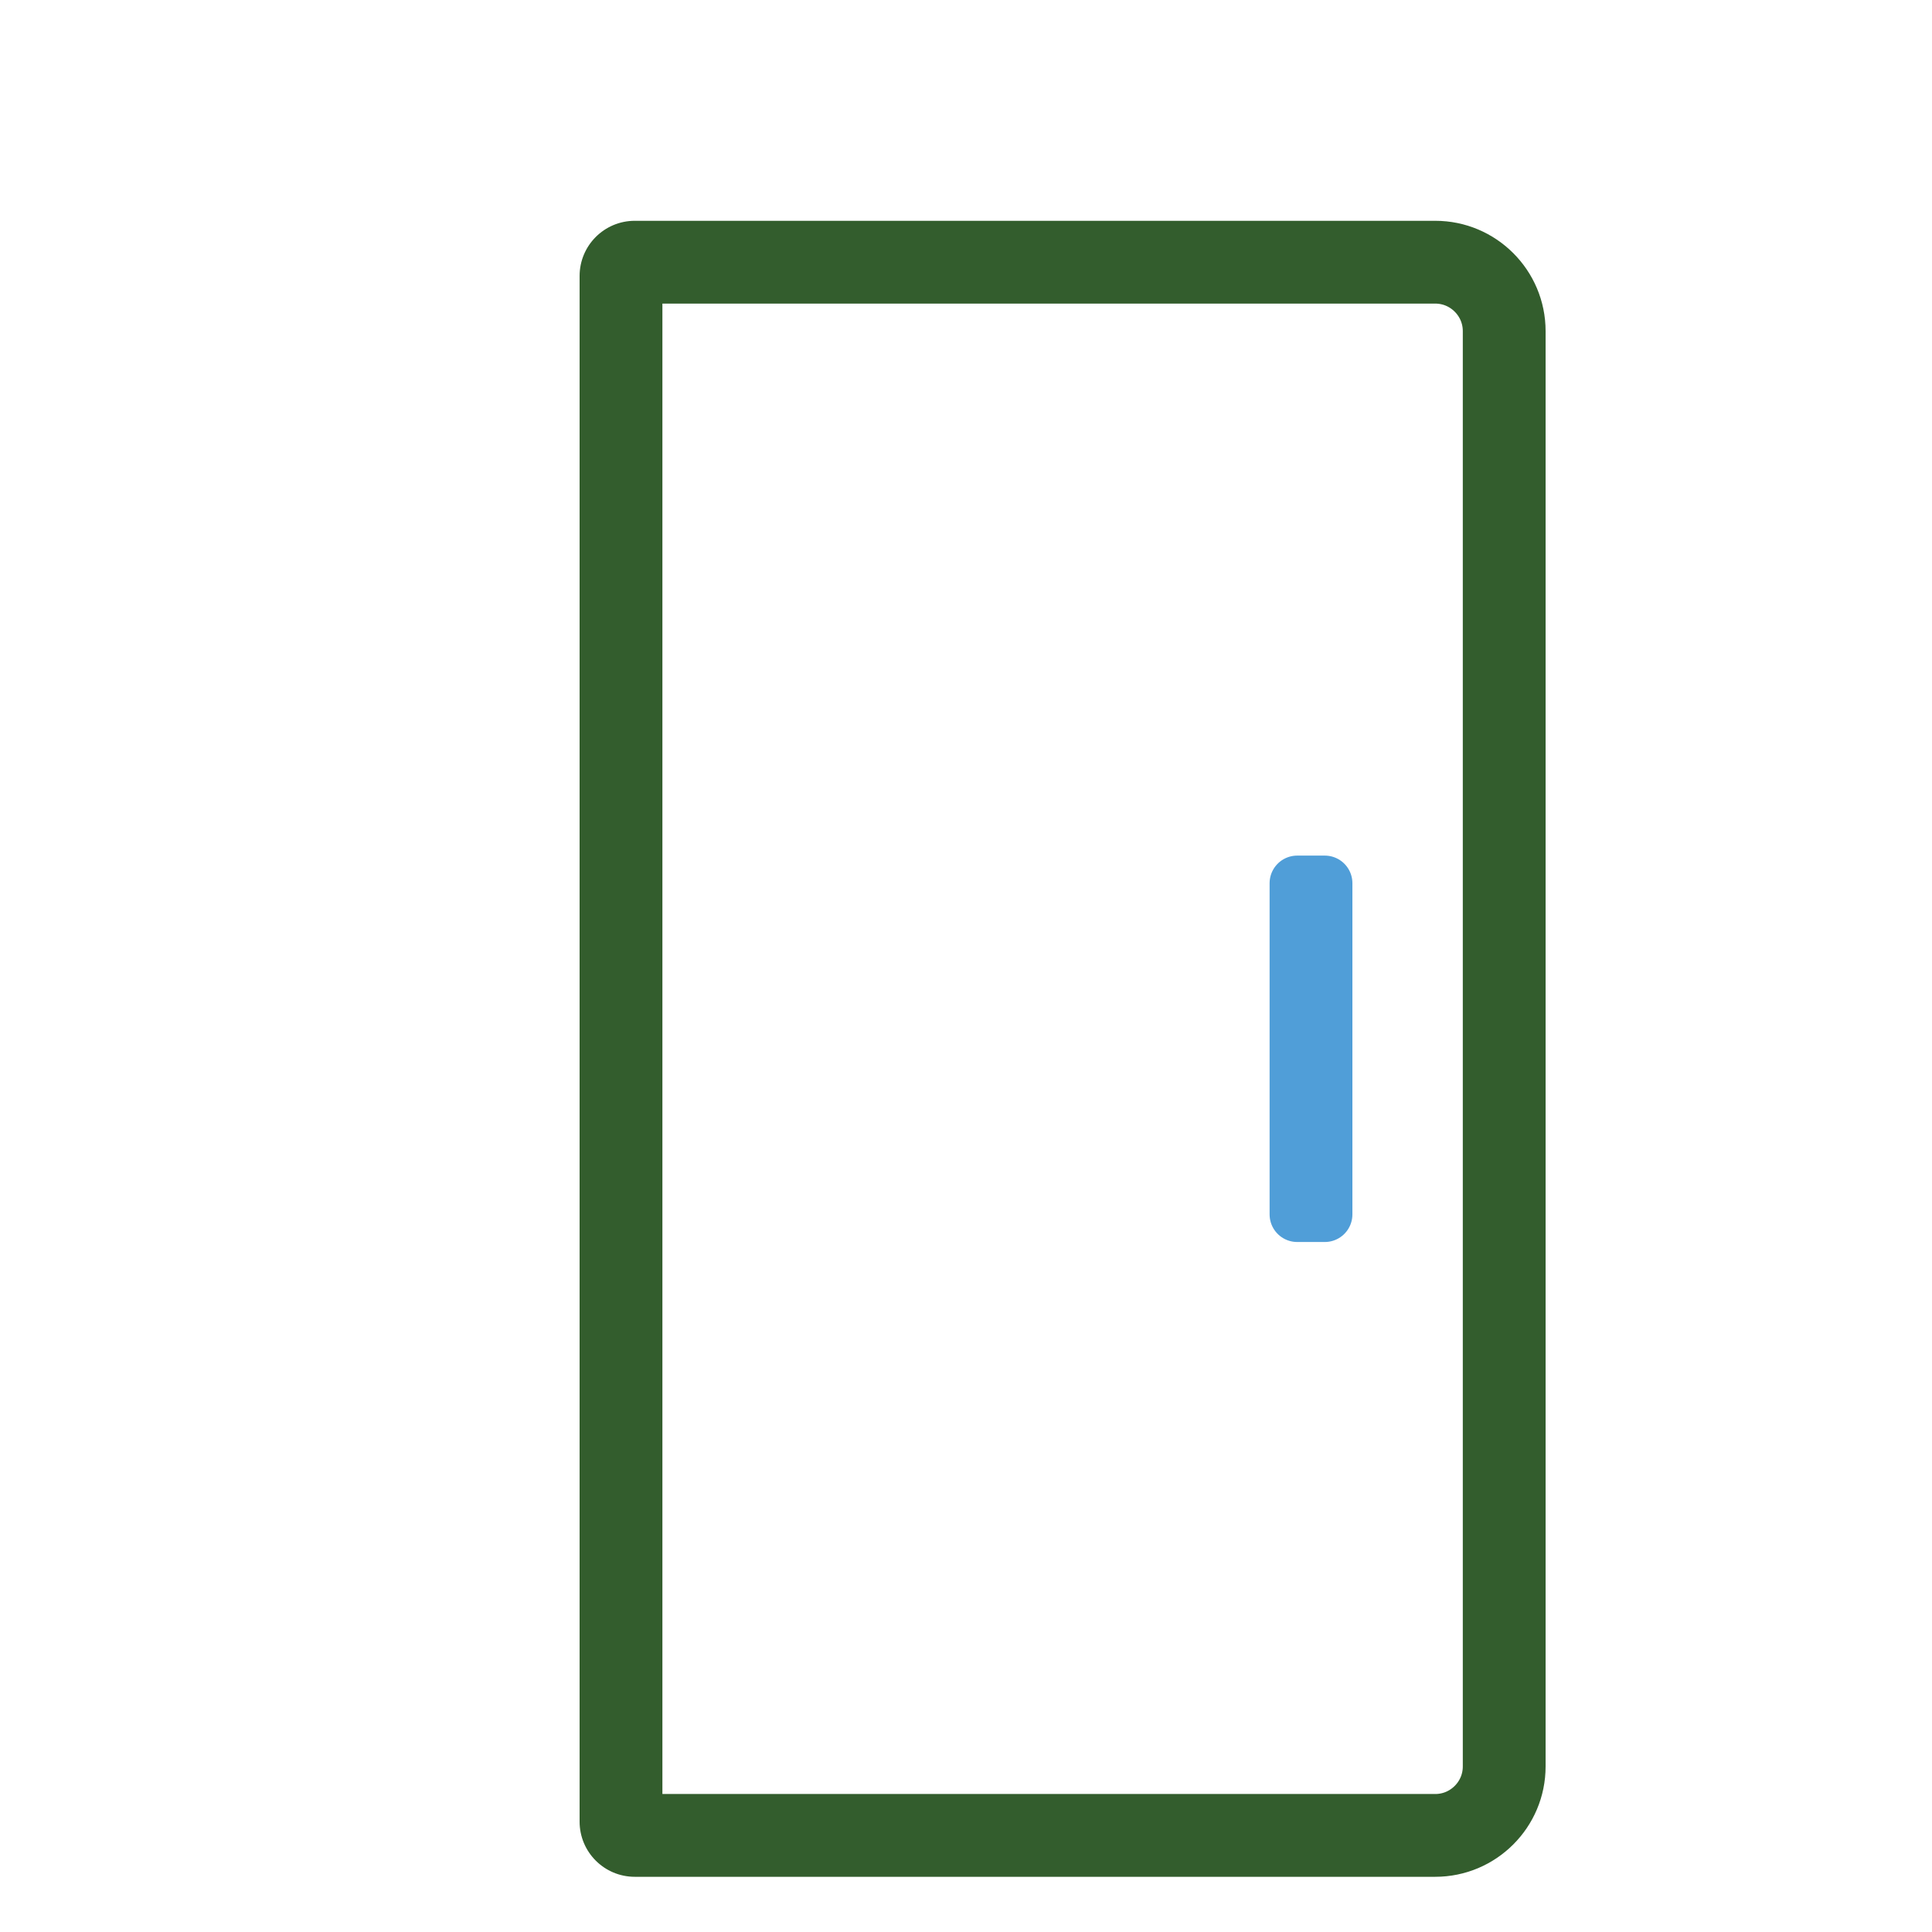
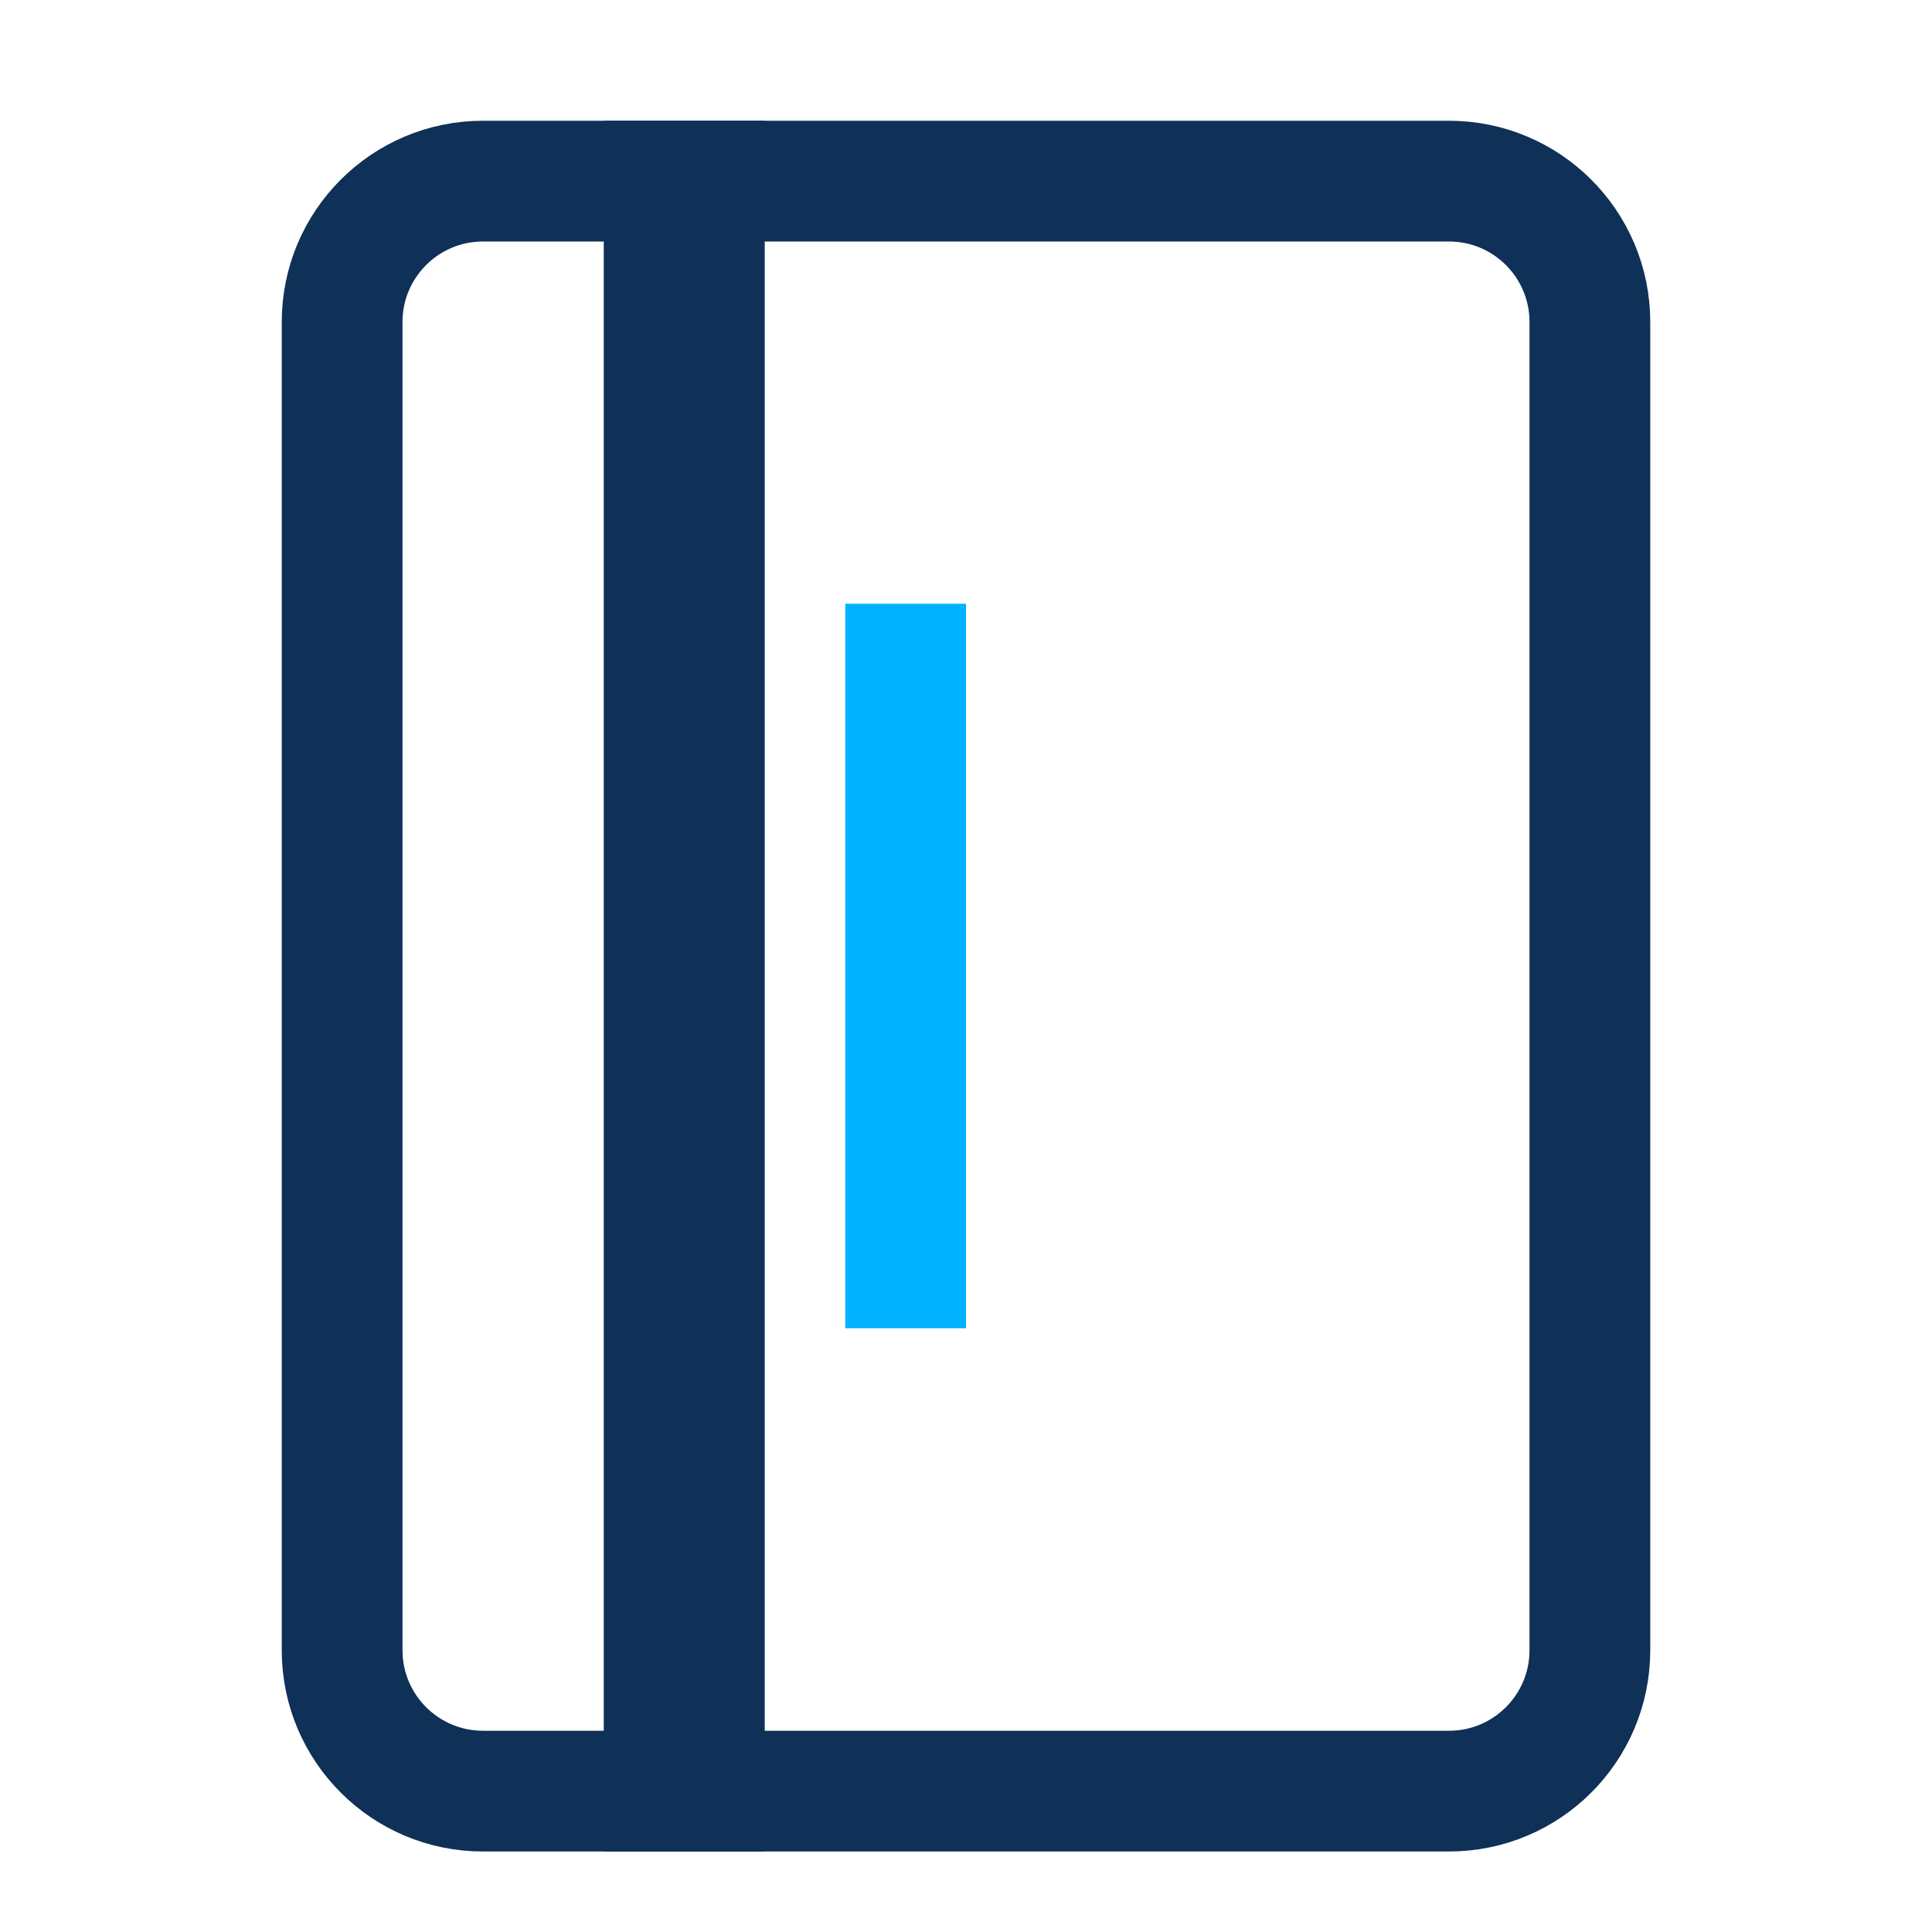
- <svg xmlns="http://www.w3.org/2000/svg" width="70" height="70" viewBox="0 0 70 70" fill="none">
-   <rect width="70" height="70" fill="white" />
-   <mask id="path-1-inside-1" fill="white">
-     <path d="M52 8C54.209 8 56 9.791 56 12L56 64C56 66.209 54.209 68 52 68L23 68C21.895 68 21 67.105 21 66L21 10C21 8.895 21.895 8 23 8L52 8Z" />
-   </mask>
-   <path d="M52 8C54.209 8 56 9.791 56 12L56 64C56 66.209 54.209 68 52 68L23 68C21.895 68 21 67.105 21 66L21 10C21 8.895 21.895 8 23 8L52 8Z" stroke="#335D2D" stroke-width="6" mask="url(#path-1-inside-1)" />
-   <rect x="30" y="66" width="0" height="56" transform="rotate(-180 30 66)" stroke="#335D2D" stroke-width="2" stroke-linecap="round" stroke-linejoin="round" />
-   <rect x="47" y="32" width="1" height="12" stroke="#509ED8" stroke-width="2" stroke-linecap="round" stroke-linejoin="round" />
+ <svg xmlns="http://www.w3.org/2000/svg" width="48" height="48" viewBox="0 0 48 48" fill="none">
+   <g clip-path="url(#clip0)">
+     <rect width="48" height="48" fill="white" />
+     <path d="M36 4.5C37.933 4.5 39.5 6.067 39.5 8L39.5 41C39.5 42.933 37.933 44.5 36 44.5L16.5 44.5L16.5 4.5L36 4.5Z" stroke="#0F3057" stroke-width="3" />
+     <path d="M12 44.5C10.067 44.5 8.5 42.933 8.5 41L8.5 8C8.5 6.067 10.067 4.5 12 4.5L17.5 4.5L17.5 44.5L12 44.5Z" stroke="#0F3057" stroke-width="3" />
+     <line x1="22.5" y1="15" x2="22.5" y2="33" stroke="#00B2FF" stroke-width="3" />
+   </g>
+   <defs>
+     <clipPath id="clip0">
+       <rect width="48" height="48" fill="white" />
+     </clipPath>
+   </defs>
</svg>
